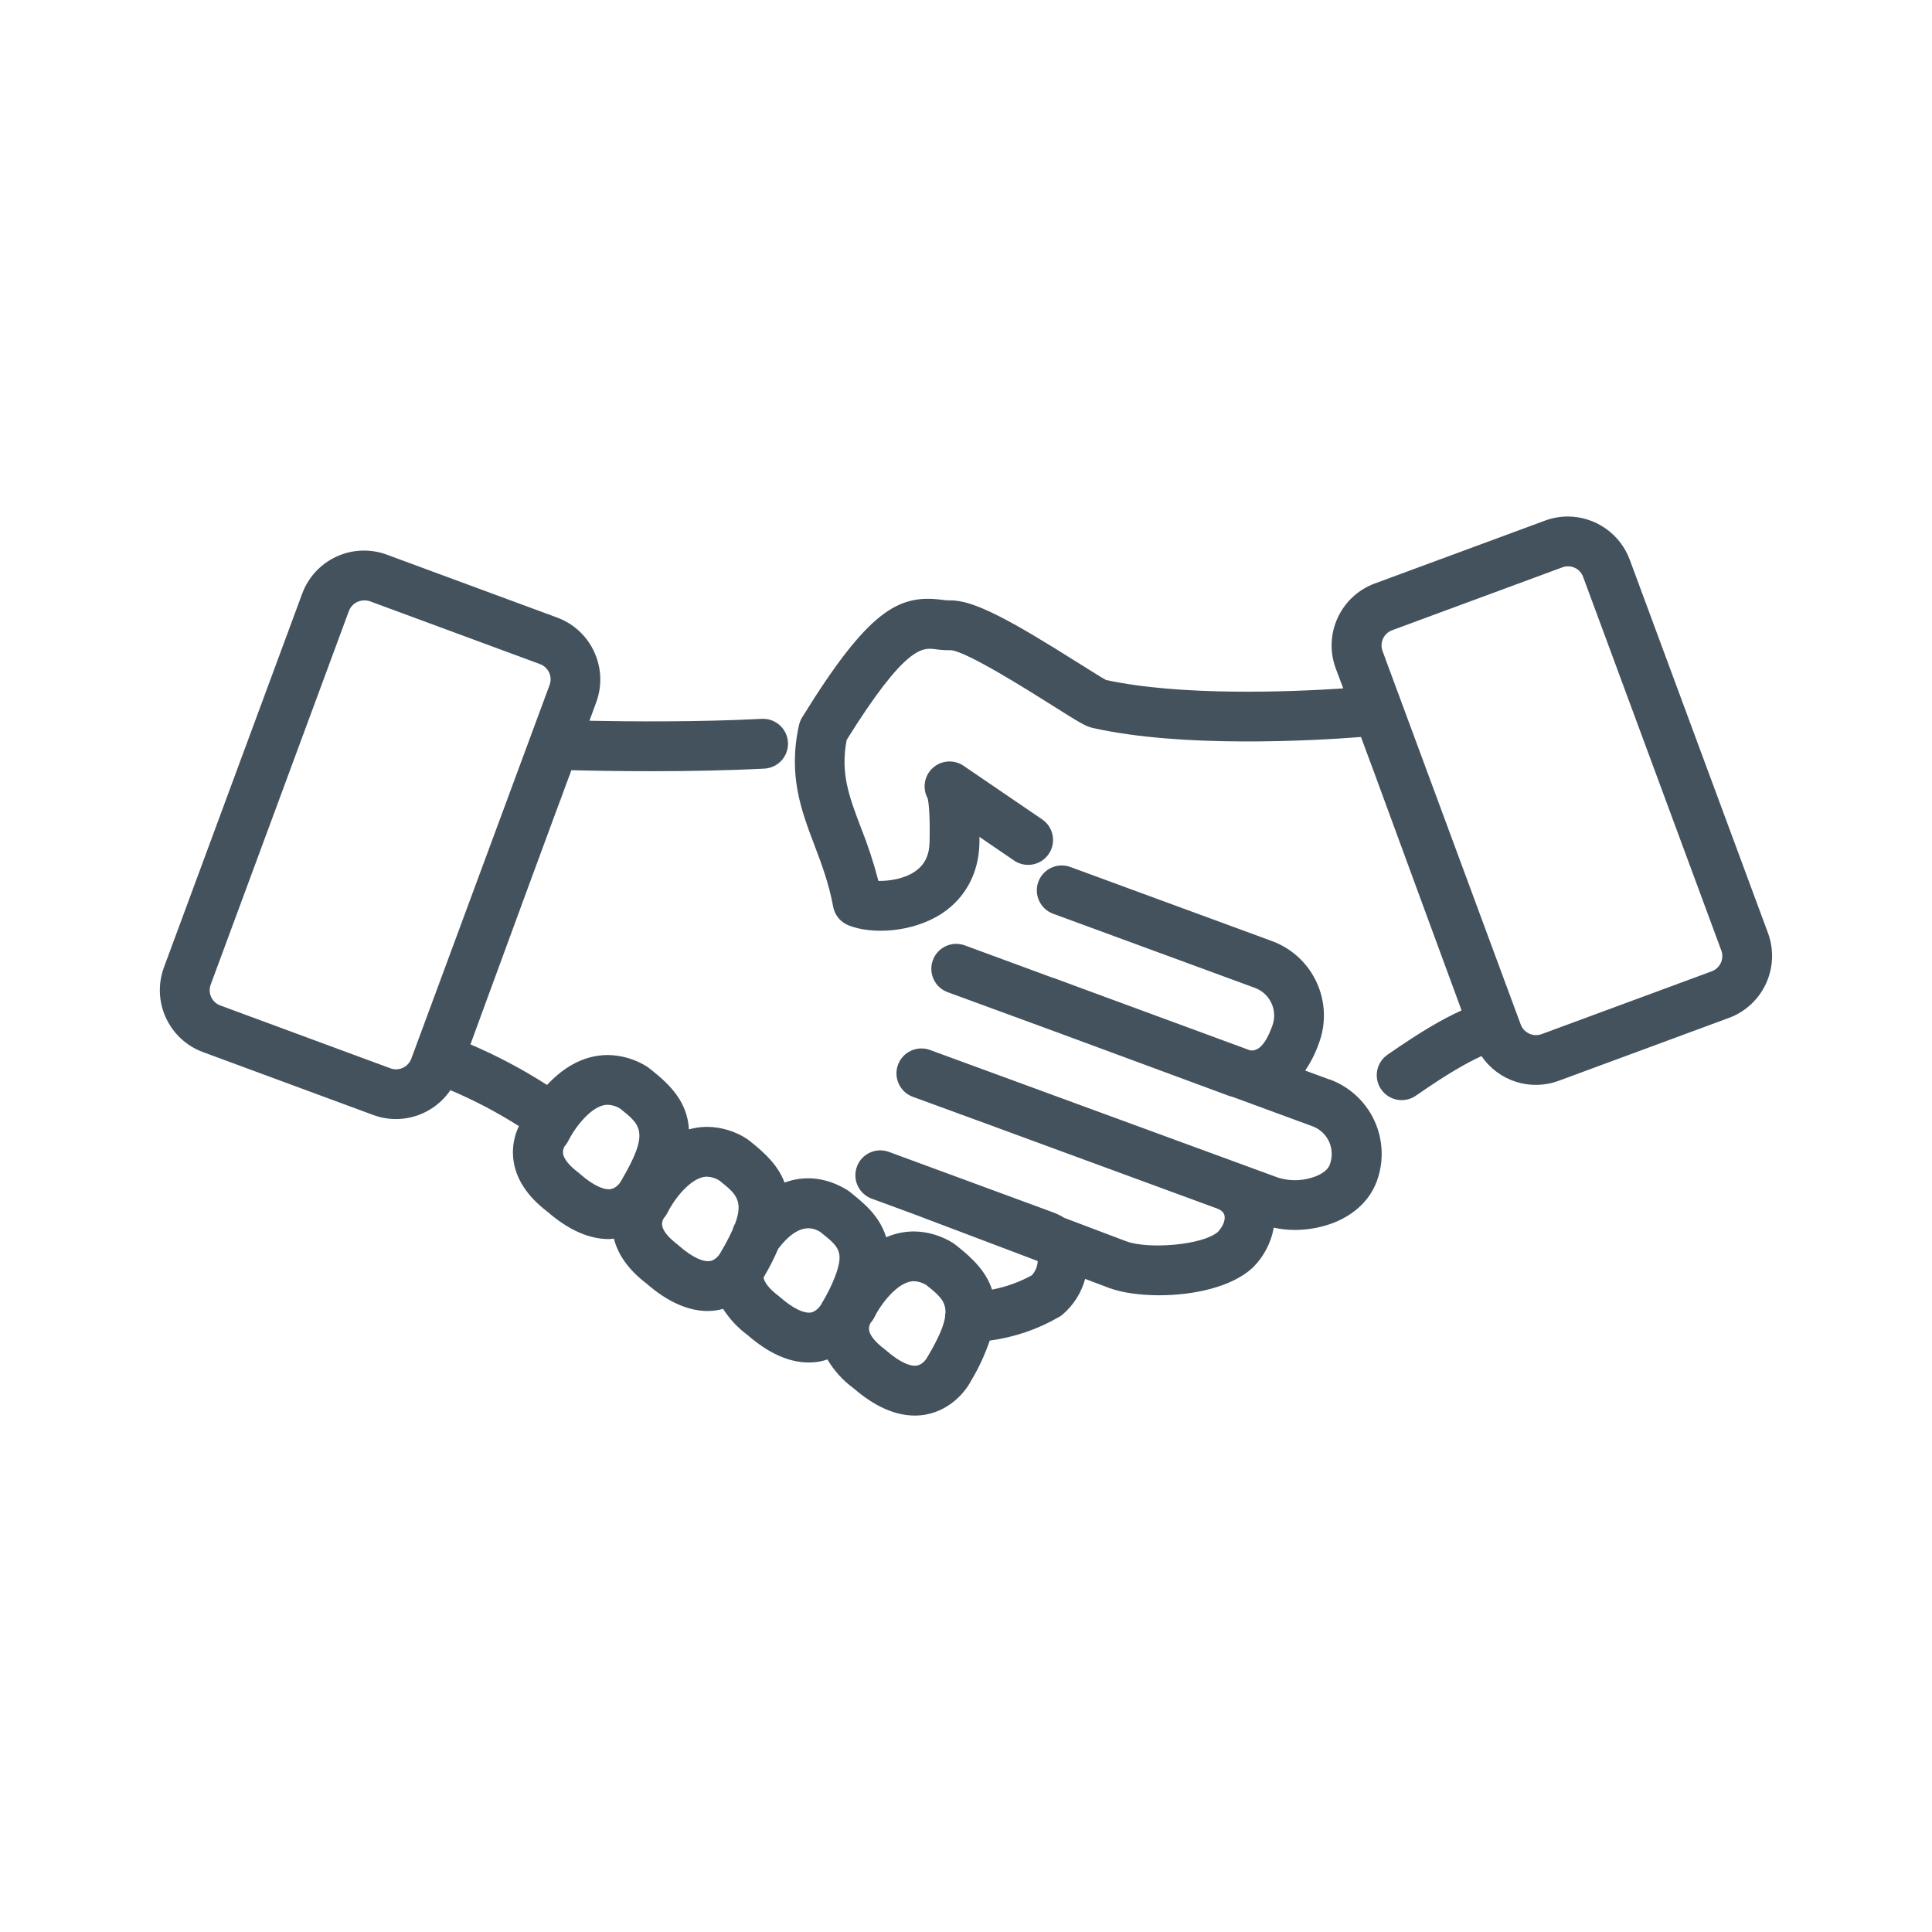
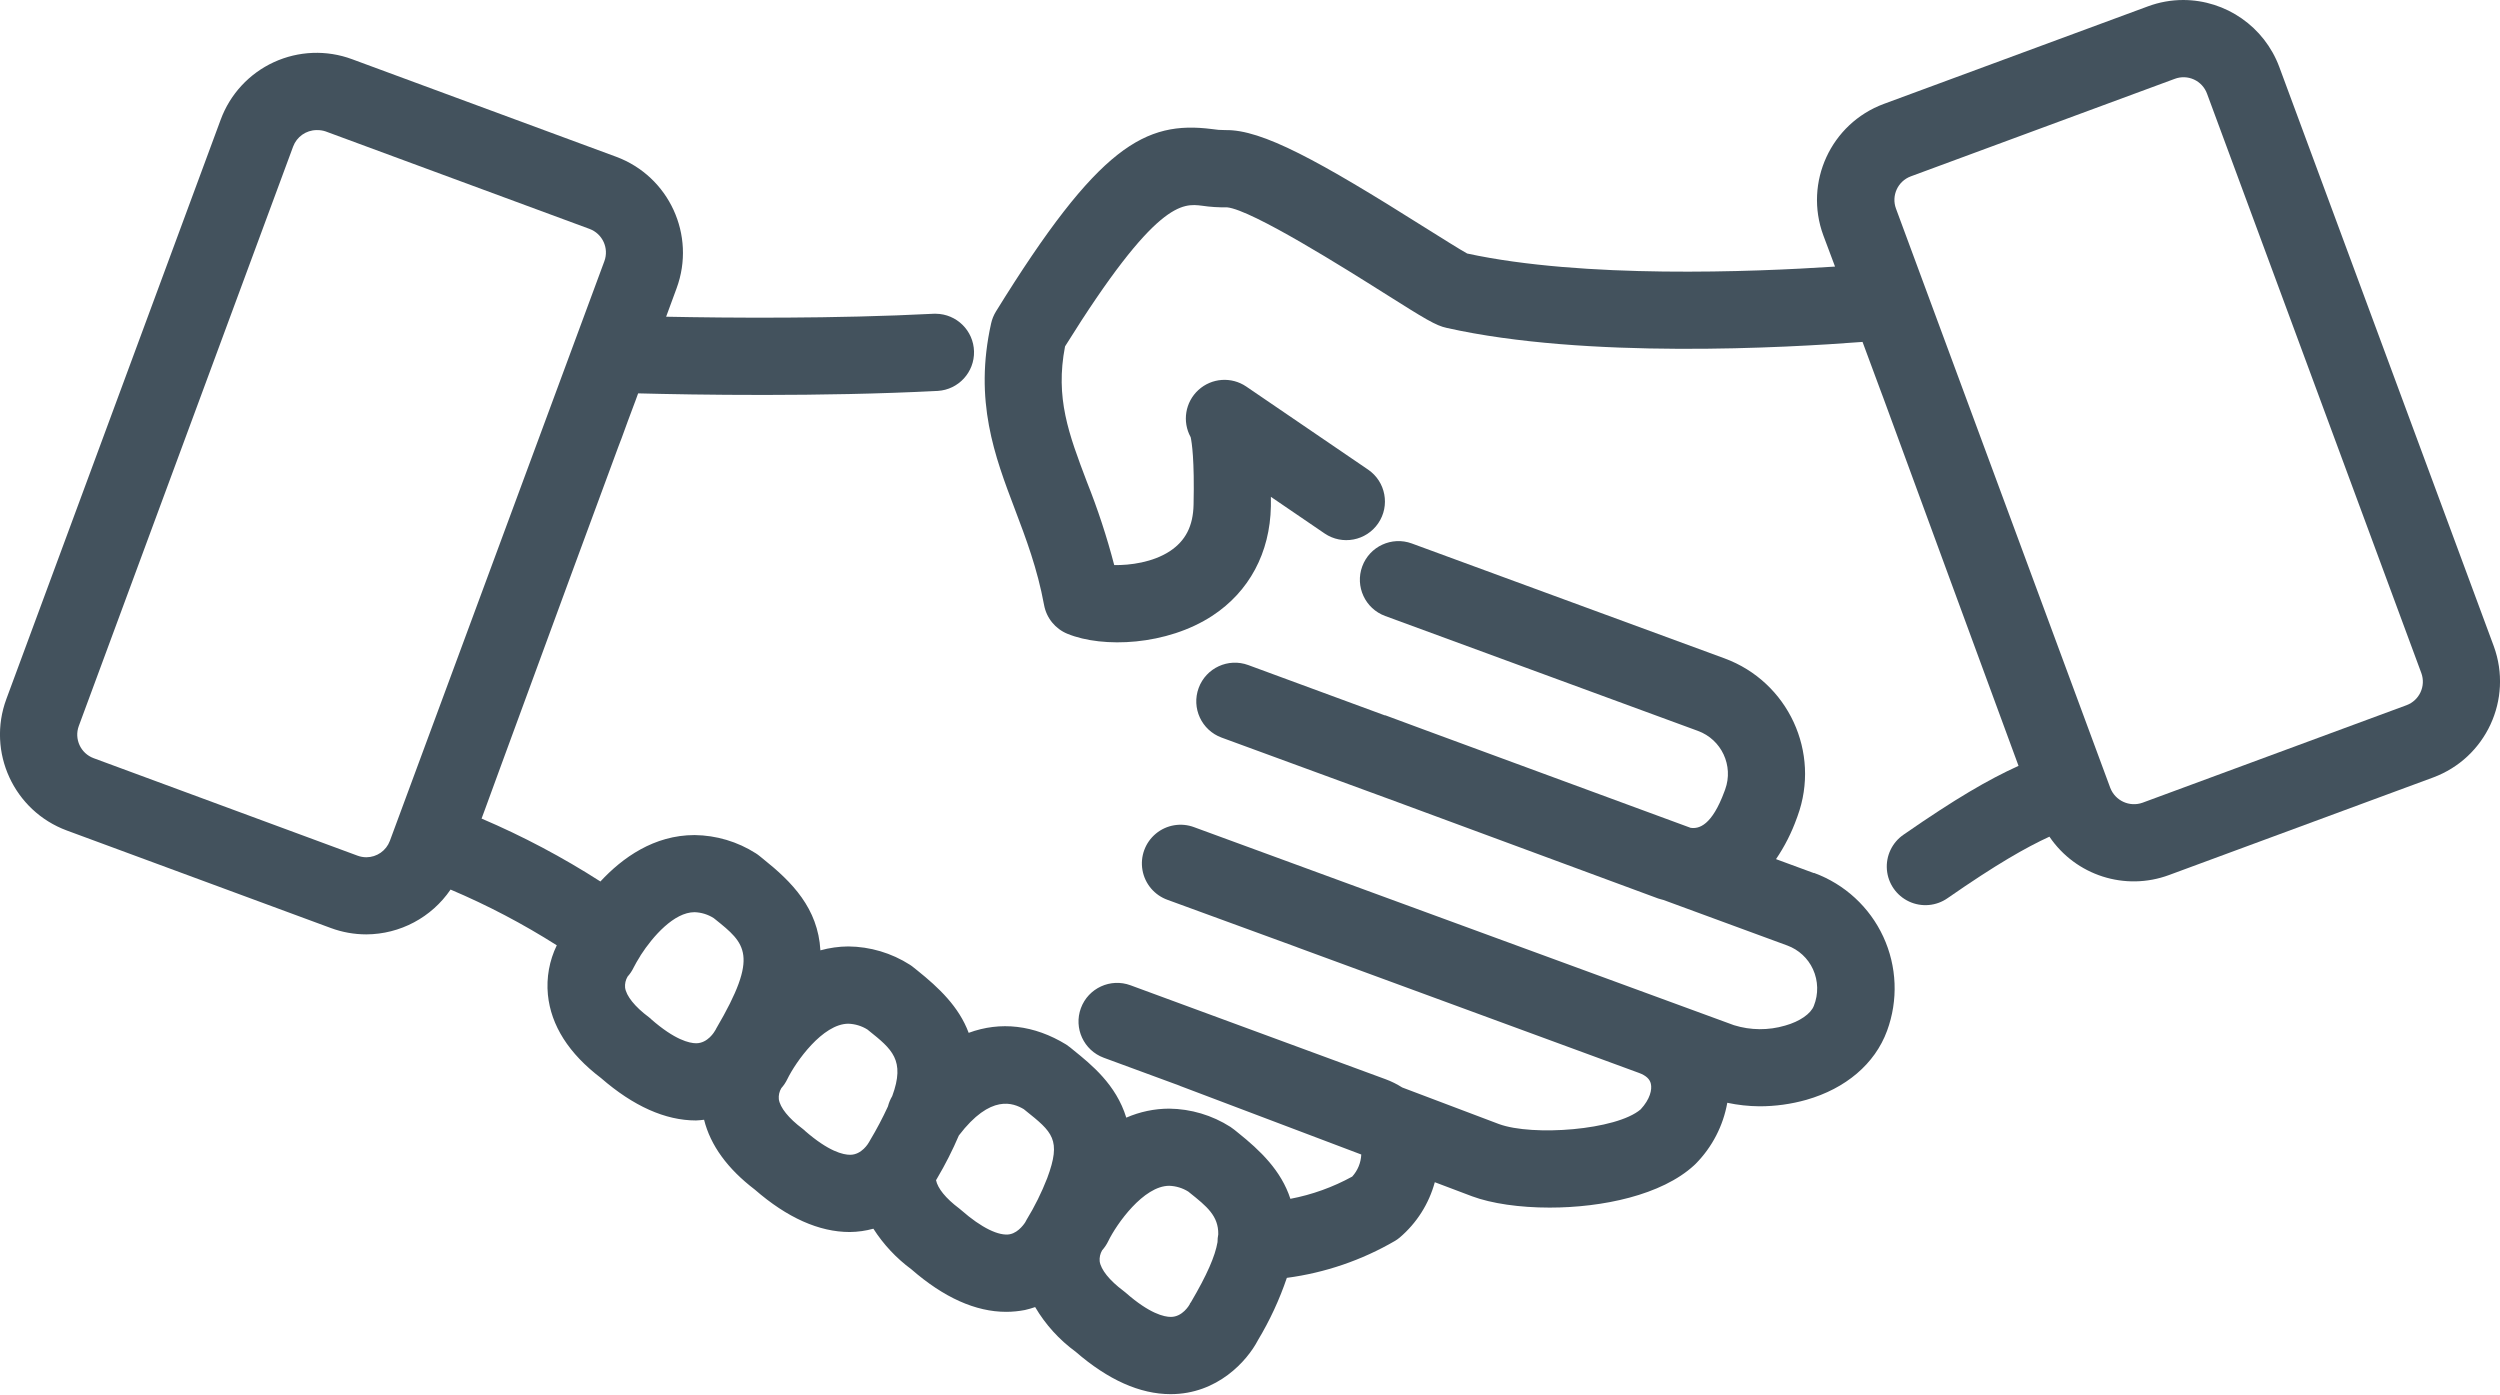
- <svg xmlns="http://www.w3.org/2000/svg" id="Capa_1" data-name="Capa 1" viewBox="0 0 768 768">
-   <defs>
-     <style>.cls-1{fill:#43525d;}</style>
+ <svg xmlns="http://www.w3.org/2000/svg" version="1.1" id="svg1" width="640.877" height="357.39" viewBox="0 0 640.877 357.39" xml:space="preserve">
+   <defs id="defs1">
+     <style id="style1">.cls-1{fill:#43525d;}</style>
  </defs>
-   <path class="cls-1" d="M528.52,429.13l-9.69-3.57a46.4,46.4,0,0,0,5.33-10.51l.18-.49a31.54,31.54,0,0,0-18.72-40.47l-80.15-29.45a9.9,9.9,0,1,0-6.83,18.59l80.16,29.45a11.72,11.72,0,0,1,7,15l-.18.49c-3.23,8.78-6.54,9.69-8.69,9.36L428.5,392.33l-9.79-3.63-.17,0-35-12.89a9.9,9.9,0,0,0-6.84,18.59L421,410.65l67.63,25c.45.17.93.24,1.38.39l31.71,11.66a11.67,11.67,0,0,1,6.59,6.09,11.92,11.92,0,0,1,.22,9.38c-.76,2-3.57,4-7.36,5.06a22.63,22.63,0,0,1-13.12-.1L369.69,417.38A9.9,9.9,0,1,0,362.86,436L396,448.12l.13.06,87.62,32.2c1.73.64,2.75,1.57,3,2.79.33,1.46-.19,3.92-2.62,6.54-6.22,5.34-27.72,6.93-36.33,3.76L423,484.09a22.24,22.24,0,0,0-4.23-2.1L353.36,457.9a9.9,9.9,0,0,0-6.87,18.57l19.42,7.15.13.07,46.47,17.59a9,9,0,0,1-2.32,5.66,53.86,53.86,0,0,1-15.85,5.7c-2.35-7.23-7.71-12.38-13.49-17l-.88-.71a10.78,10.78,0,0,0-1-.73,29.84,29.84,0,0,0-15.7-4.68,27.67,27.67,0,0,0-11,2.31c-2.59-8.48-9-13.64-13.53-17.3l-.87-.71a10.78,10.78,0,0,0-1-.73c-8.25-5.05-16.88-6-25-3-2.5-6.71-7.66-11.58-13.17-16l-.89-.71a8.83,8.83,0,0,0-1-.74A29.86,29.86,0,0,0,281,447.94a27.54,27.54,0,0,0-7.14,1c-.62-10.8-7.3-17.54-14.66-23.42l-.89-.72a9.54,9.54,0,0,0-1-.73,29.84,29.84,0,0,0-15.7-4.68c-10.4,0-18.5,5.81-24.15,11.9A206.59,206.59,0,0,0,187,415.16c.29-.78.58-1.58.89-2.4l4.14-11.32c5.13-14,11.65-31.74,17.79-48.43L222,320c.21-.56.4-1.1.61-1.61a5.83,5.83,0,0,0,.23-.58c1.15-3.22,2.25-6.14,3.17-8.6l.42-1.11c.25-.65.48-1.28.68-1.87l0-.07c14.15.37,46.76.92,76.85-.63a9.9,9.9,0,0,0-.5-19.78h-.51c-25.46,1.31-52.74,1.08-68.64.76L237,279.2a26.26,26.26,0,0,0-15.51-33.7l-67.68-25A26.19,26.19,0,0,0,120.12,236L65.18,384.51a26.23,26.23,0,0,0,15.5,33.71l67.68,25a26.21,26.21,0,0,0,9.09,1.63h0a26.29,26.29,0,0,0,21.6-11.49,186.87,186.87,0,0,1,27.23,14.29A23.77,23.77,0,0,0,204,460.3c.79,7.92,5.36,15.11,13.62,21.38,8.3,7.21,16.49,10.87,24.34,10.87.73,0,1.39-.12,2.08-.18,1.63,6.55,6,12.56,13,17.9,8.3,7.22,16.49,10.88,24.35,10.88a23.75,23.75,0,0,0,6.05-.85,39.12,39.12,0,0,0,9.73,10.4c8.33,7.26,16.48,10.91,24.31,10.91a25.16,25.16,0,0,0,4.82-.47,24.85,24.85,0,0,0,2.61-.75,38.12,38.12,0,0,0,10.38,11.45c8.31,7.21,16.49,10.87,24.35,10.87h0c12,0,19.61-8.51,22.37-13.81a82.52,82.52,0,0,0,7.42-16,74.54,74.54,0,0,0,27.75-9.49,9,9,0,0,0,1.18-.84,28.41,28.41,0,0,0,9-14.19l9.55,3.61c5,1.86,12.2,2.9,19.9,2.9,13.51,0,28.7-3.2,37-10.82.15-.13.28-.27.42-.4a29.67,29.67,0,0,0,8.11-15.65,41.25,41.25,0,0,0,8.23.9,44,44,0,0,0,12.08-1.67c10-2.87,17.53-9.17,20.65-17.69a31.5,31.5,0,0,0-18.71-40.46Zm-371.06-4.05a6.56,6.56,0,0,1-2.23-.4l-67.68-25a6.43,6.43,0,0,1-3.8-8.26l54.94-148.53a6.47,6.47,0,0,1,6-4.22A6.66,6.66,0,0,1,147,239l67.68,25a6.45,6.45,0,0,1,3.8,8.27L163.49,420.88A6.46,6.46,0,0,1,157.46,425.08Zm73,41.47c-.19-.17-.4-.33-.6-.49-3.57-2.66-5.78-5.43-6.07-7.56a4.66,4.66,0,0,1,.64-2.83h0a9.64,9.64,0,0,0,1.54-2.3c.42-.85,1.05-1.93,1.77-3.07l0,0s0-.1.07-.14c3.09-4.78,8.53-11,13.78-11a9.8,9.8,0,0,1,4.88,1.49l.37.29c7.83,6.28,11.41,9.14.31,28.05,0,.08-.21.38-.25.46-.19.34-1.9,3.31-4.9,3.31C240.3,472.75,236.56,471.94,230.42,466.55Zm39.41,28.6a5.58,5.58,0,0,0-.6-.49c-3.56-2.67-5.78-5.43-6.07-7.57a4.64,4.64,0,0,1,.64-2.82,10.06,10.06,0,0,0,1.53-2.29c2.16-4.46,9.08-14.23,15.66-14.23a9.85,9.85,0,0,1,4.87,1.48l.37.3c5.92,4.74,9.4,7.54,6,16.78a10,10,0,0,0-1.1,2.65,90.68,90.68,0,0,1-4.54,8.61l-.26.46c-.18.34-1.9,3.32-4.89,3.32C279.71,501.35,276,500.54,269.83,495.15Zm52.63,26.56c-2.82.58-7.4-1.66-12.48-6.12a6.71,6.71,0,0,0-.58-.48c-3.49-2.62-5.51-5.17-5.94-7.25.09-.17.23-.36.31-.52a94.82,94.82,0,0,0,5.54-10.94c8.2-10.76,14-8.29,16.64-6.75l.38.31c7,5.59,9.32,7.48,5.63,17.38A67,67,0,0,1,326.72,518a5.84,5.84,0,0,0-.35.65S324.79,521.25,322.46,521.71Zm46.08,17.89c-.18.33-1.9,3.31-4.89,3.31-1.69,0-5.43-.81-11.57-6.21-.19-.17-.39-.32-.6-.48-3.57-2.67-5.77-5.43-6.07-7.57a4.71,4.71,0,0,1,.63-2.81h0a10.27,10.27,0,0,0,1.55-2.31c2.15-4.46,9.08-14.23,15.65-14.23a9.85,9.85,0,0,1,4.88,1.48l.37.3c4.37,3.49,7.4,5.93,7.32,10.66a10.72,10.72,0,0,0-.19,2c-.61,3.59-2.69,8.39-6.81,15.4C368.75,539.21,368.59,539.51,368.54,539.6Z" />
-   <path class="cls-1" d="M702.84,371l-55-148.53a26.34,26.34,0,0,0-24.61-17.15,26,26,0,0,0-9.09,1.64l-67.68,25a26.26,26.26,0,0,0-15.5,33.7l3,8c-21.29,1.4-64.5,3.1-94.3-3.35-1.83-1-6.57-4-10.8-6.64-27.25-17.19-41.84-25.19-51.18-25a20.45,20.45,0,0,1-3.49-.27c-17-2.14-29,4.14-55.33,46.77a10,10,0,0,0-1.24,3.06c-4.43,19.9.92,34,6.1,47.65,2.83,7.47,5.76,15.2,7.48,24.55a9.9,9.9,0,0,0,6,7.37c9.1,3.73,25.48,3,37.14-4.63,9.44-6.19,14.78-16.16,15-28.07,0-.83,0-1.63,0-2.42l13.78,9.4a9.9,9.9,0,0,0,11.16-16.36l-31.27-21.32,0,0a9.91,9.91,0,0,0-14.23,13c.29,1.32,1,5.81.74,17.28-.11,5.5-2.06,9.29-6.1,11.95-4.38,2.86-10.21,3.62-14.24,3.55a179,179,0,0,0-7-21.31c-4.7-12.41-8.15-21.51-5.61-34.75,23.38-37.54,30.18-36.68,35.13-36.06a39.12,39.12,0,0,0,6.4.41c6.34.59,30.9,16.08,40.14,21.91,10.74,6.78,13.38,8.4,16.18,9,35.62,8,87.18,5.09,106.59,3.59l4.57,12.33c.26.72.54,1.48.78,2.08,4.52,12.37,10.56,28.79,16.52,45l18.12,49.27c-7.77,3.53-16.17,8.41-29.46,17.63a9.9,9.9,0,1,0,11.29,16.27c12.58-8.73,20-12.94,26.09-15.75a26.09,26.09,0,0,0,30.68,9.83l67.68-25A26.28,26.28,0,0,0,702.84,371ZM680.46,386.1l-67.68,25a6.52,6.52,0,0,1-8.26-3.8L549.58,258.79a6.44,6.44,0,0,1,3.8-8.26l67.67-25a6.4,6.4,0,0,1,8.27,3.8l54.94,148.54A6.43,6.43,0,0,1,680.46,386.1Z" />
+   <g id="g1" transform="translate(83.43862,-58.305)">
+     <g id="g2" transform="translate(-146.9864,-147.015)">
+       <path class="cls-1" d="m 528.52,429.13 -9.69,-3.57 a 46.4,46.4 0 0 0 5.33,-10.51 l 0.18,-0.49 a 31.54,31.54 0 0 0 -18.72,-40.47 l -80.15,-29.45 a 9.902,9.902 0 1 0 -6.83,18.59 l 80.16,29.45 a 11.72,11.72 0 0 1 7,15 l -0.18,0.49 c -3.23,8.78 -6.54,9.69 -8.69,9.36 l -68.43,-25.2 -9.79,-3.63 h -0.17 l -35,-12.89 a 9.904,9.904 0 0 0 -6.84,18.59 l 44.3,16.25 67.63,25 c 0.45,0.17 0.93,0.24 1.38,0.39 l 31.71,11.66 a 11.67,11.67 0 0 1 6.59,6.09 11.92,11.92 0 0 1 0.22,9.38 c -0.76,2 -3.57,4 -7.36,5.06 a 22.63,22.63 0 0 1 -13.12,-0.1 L 369.69,417.38 A 9.917,9.917 0 1 0 362.86,436 l 33.14,12.12 0.13,0.06 87.62,32.2 c 1.73,0.64 2.75,1.57 3,2.79 0.33,1.46 -0.19,3.92 -2.62,6.54 -6.22,5.34 -27.72,6.93 -36.33,3.76 L 423,484.09 a 22.24,22.24 0 0 0 -4.23,-2.1 L 353.36,457.9 a 9.9,9.9 0 0 0 -6.87,18.57 l 19.42,7.15 0.13,0.07 46.47,17.59 a 9,9 0 0 1 -2.32,5.66 53.86,53.86 0 0 1 -15.85,5.7 c -2.35,-7.23 -7.71,-12.38 -13.49,-17 l -0.88,-0.71 a 10.78,10.78 0 0 0 -1,-0.73 29.84,29.84 0 0 0 -15.7,-4.68 27.67,27.67 0 0 0 -11,2.31 c -2.59,-8.48 -9,-13.64 -13.53,-17.3 l -0.87,-0.71 a 10.78,10.78 0 0 0 -1,-0.73 c -8.25,-5.05 -16.88,-6 -25,-3 -2.5,-6.71 -7.66,-11.58 -13.17,-16 l -0.89,-0.71 a 8.83,8.83 0 0 0 -1,-0.74 29.86,29.86 0 0 0 -15.81,-4.7 27.54,27.54 0 0 0 -7.14,1 c -0.62,-10.8 -7.3,-17.54 -14.66,-23.42 l -0.89,-0.72 a 9.54,9.54 0 0 0 -1,-0.73 29.84,29.84 0 0 0 -15.7,-4.68 c -10.4,0 -18.5,5.81 -24.15,11.9 A 206.59,206.59 0 0 0 187,415.16 c 0.29,-0.78 0.58,-1.58 0.89,-2.4 l 4.14,-11.32 c 5.13,-14 11.65,-31.74 17.79,-48.43 L 222,320 c 0.21,-0.56 0.4,-1.1 0.61,-1.61 a 5.83,5.83 0 0 0 0.23,-0.58 c 1.15,-3.22 2.25,-6.14 3.17,-8.6 l 0.42,-1.11 c 0.25,-0.65 0.48,-1.28 0.68,-1.87 v -0.07 c 14.15,0.37 46.76,0.92 76.85,-0.63 a 9.9,9.9 0 0 0 -0.5,-19.78 h -0.51 c -25.46,1.31 -52.74,1.08 -68.64,0.76 L 237,279.2 a 26.26,26.26 0 0 0 -15.51,-33.7 l -67.68,-25 A 26.19,26.19 0 0 0 120.12,236 L 65.18,384.51 a 26.23,26.23 0 0 0 15.5,33.71 l 67.68,25 a 26.21,26.21 0 0 0 9.09,1.63 v 0 a 26.29,26.29 0 0 0 21.6,-11.49 186.87,186.87 0 0 1 27.23,14.29 23.77,23.77 0 0 0 -2.28,12.65 c 0.79,7.92 5.36,15.11 13.62,21.38 8.3,7.21 16.49,10.87 24.34,10.87 0.73,0 1.39,-0.12 2.08,-0.18 1.63,6.55 6,12.56 13,17.9 8.3,7.22 16.49,10.88 24.35,10.88 a 23.75,23.75 0 0 0 6.05,-0.85 39.12,39.12 0 0 0 9.73,10.4 c 8.33,7.26 16.48,10.91 24.31,10.91 a 25.16,25.16 0 0 0 4.82,-0.47 24.85,24.85 0 0 0 2.61,-0.75 38.12,38.12 0 0 0 10.38,11.45 c 8.31,7.21 16.49,10.87 24.35,10.87 v 0 c 12,0 19.61,-8.51 22.37,-13.81 a 82.52,82.52 0 0 0 7.42,-16 74.54,74.54 0 0 0 27.75,-9.49 9,9 0 0 0 1.18,-0.84 28.41,28.41 0 0 0 9,-14.19 l 9.55,3.61 c 5,1.86 12.2,2.9 19.9,2.9 13.51,0 28.7,-3.2 37,-10.82 0.15,-0.13 0.28,-0.27 0.42,-0.4 a 29.67,29.67 0 0 0 8.11,-15.65 41.25,41.25 0 0 0 8.23,0.9 44,44 0 0 0 12.08,-1.67 c 10,-2.87 17.53,-9.17 20.65,-17.69 A 31.5,31.5 0 0 0 528.59,429.1 Z m -371.06,-4.05 a 6.56,6.56 0 0 1 -2.23,-0.4 l -67.68,-25 a 6.43,6.43 0 0 1 -3.8,-8.26 l 54.94,-148.53 a 6.47,6.47 0 0 1 6,-4.22 6.66,6.66 0 0 1 2.31,0.33 l 67.68,25 a 6.45,6.45 0 0 1 3.8,8.27 l -54.99,148.61 a 6.46,6.46 0 0 1 -6.03,4.2 z m 73,41.47 c -0.19,-0.17 -0.4,-0.33 -0.6,-0.49 -3.57,-2.66 -5.78,-5.43 -6.07,-7.56 a 4.66,4.66 0 0 1 0.64,-2.83 v 0 a 9.64,9.64 0 0 0 1.54,-2.3 c 0.42,-0.85 1.05,-1.93 1.77,-3.07 v 0 c 0,0 0,-0.1 0.07,-0.14 3.09,-4.78 8.53,-11 13.78,-11 a 9.8,9.8 0 0 1 4.88,1.49 l 0.37,0.29 c 7.83,6.28 11.41,9.14 0.31,28.05 0,0.08 -0.21,0.38 -0.25,0.46 -0.19,0.34 -1.9,3.31 -4.9,3.31 -1.7,-0.01 -5.44,-0.82 -11.58,-6.21 z m 39.41,28.6 a 5.58,5.58 0 0 0 -0.6,-0.49 c -3.56,-2.67 -5.78,-5.43 -6.07,-7.57 a 4.64,4.64 0 0 1 0.64,-2.82 10.06,10.06 0 0 0 1.53,-2.29 c 2.16,-4.46 9.08,-14.23 15.66,-14.23 a 9.85,9.85 0 0 1 4.87,1.48 l 0.37,0.3 c 5.92,4.74 9.4,7.54 6,16.78 a 10,10 0 0 0 -1.1,2.65 90.68,90.68 0 0 1 -4.54,8.61 l -0.26,0.46 c -0.18,0.34 -1.9,3.32 -4.89,3.32 -1.77,0 -5.48,-0.81 -11.65,-6.2 z m 52.63,26.56 c -2.82,0.58 -7.4,-1.66 -12.48,-6.12 a 6.71,6.71 0 0 0 -0.58,-0.48 c -3.49,-2.62 -5.51,-5.17 -5.94,-7.25 0.09,-0.17 0.23,-0.36 0.31,-0.52 a 94.82,94.82 0 0 0 5.54,-10.94 c 8.2,-10.76 14,-8.29 16.64,-6.75 l 0.38,0.31 c 7,5.59 9.32,7.48 5.63,17.38 a 67,67 0 0 1 -5.28,10.66 5.84,5.84 0 0 0 -0.35,0.65 c 0,0 -1.58,2.6 -3.91,3.06 z m 46.08,17.89 c -0.18,0.33 -1.9,3.31 -4.89,3.31 -1.69,0 -5.43,-0.81 -11.57,-6.21 -0.19,-0.17 -0.39,-0.32 -0.6,-0.48 -3.57,-2.67 -5.77,-5.43 -6.07,-7.57 a 4.71,4.71 0 0 1 0.63,-2.81 v 0 a 10.27,10.27 0 0 0 1.55,-2.31 c 2.15,-4.46 9.08,-14.23 15.65,-14.23 a 9.85,9.85 0 0 1 4.88,1.48 l 0.37,0.3 c 4.37,3.49 7.4,5.93 7.32,10.66 a 10.72,10.72 0 0 0 -0.19,2 c -0.61,3.59 -2.69,8.39 -6.81,15.4 -0.1,0.07 -0.26,0.37 -0.31,0.46 z" id="path1" />
+       <path class="cls-1" d="m 702.84,371 -55,-148.53 a 26.34,26.34 0 0 0 -24.61,-17.15 26,26 0 0 0 -9.09,1.64 l -67.68,25 a 26.26,26.26 0 0 0 -15.5,33.7 l 3,8 c -21.29,1.4 -64.5,3.1 -94.3,-3.35 -1.83,-1 -6.57,-4 -10.8,-6.64 -27.25,-17.19 -41.84,-25.19 -51.18,-25 a 20.45,20.45 0 0 1 -3.49,-0.27 c -17,-2.14 -29,4.14 -55.33,46.77 a 10,10 0 0 0 -1.24,3.06 c -4.43,19.9 0.92,34 6.1,47.65 2.83,7.47 5.76,15.2 7.48,24.55 a 9.9,9.9 0 0 0 6,7.37 c 9.1,3.73 25.48,3 37.14,-4.63 9.44,-6.19 14.78,-16.16 15,-28.07 0,-0.83 0,-1.63 0,-2.42 l 13.78,9.4 a 9.902,9.902 0 0 0 11.16,-16.36 L 383.01,304.4 v 0 a 9.91,9.91 0 0 0 -14.23,13 c 0.29,1.32 1,5.81 0.74,17.28 -0.11,5.5 -2.06,9.29 -6.1,11.95 -4.38,2.86 -10.21,3.62 -14.24,3.55 a 179,179 0 0 0 -7,-21.31 c -4.7,-12.41 -8.15,-21.51 -5.61,-34.75 23.38,-37.54 30.18,-36.68 35.13,-36.06 a 39.12,39.12 0 0 0 6.4,0.41 c 6.34,0.59 30.9,16.08 40.14,21.91 10.74,6.78 13.38,8.4 16.18,9 35.62,8 87.18,5.09 106.59,3.59 l 4.57,12.33 c 0.26,0.72 0.54,1.48 0.78,2.08 4.52,12.37 10.56,28.79 16.52,45 L 581,401.65 c -7.77,3.53 -16.17,8.41 -29.46,17.63 a 9.902,9.902 0 1 0 11.29,16.27 c 12.58,-8.73 20,-12.94 26.09,-15.75 a 26.09,26.09 0 0 0 30.68,9.83 l 67.68,-25 A 26.28,26.28 0 0 0 702.84,371 Z m -22.38,15.1 -67.68,25 a 6.52,6.52 0 0 1 -8.26,-3.8 L 549.58,258.79 a 6.44,6.44 0 0 1 3.8,-8.26 l 67.67,-25 a 6.4,6.4 0 0 1 8.27,3.8 l 54.94,148.54 a 6.43,6.43 0 0 1 -3.8,8.23 z" id="path2" />
+     </g>
+   </g>
</svg>
